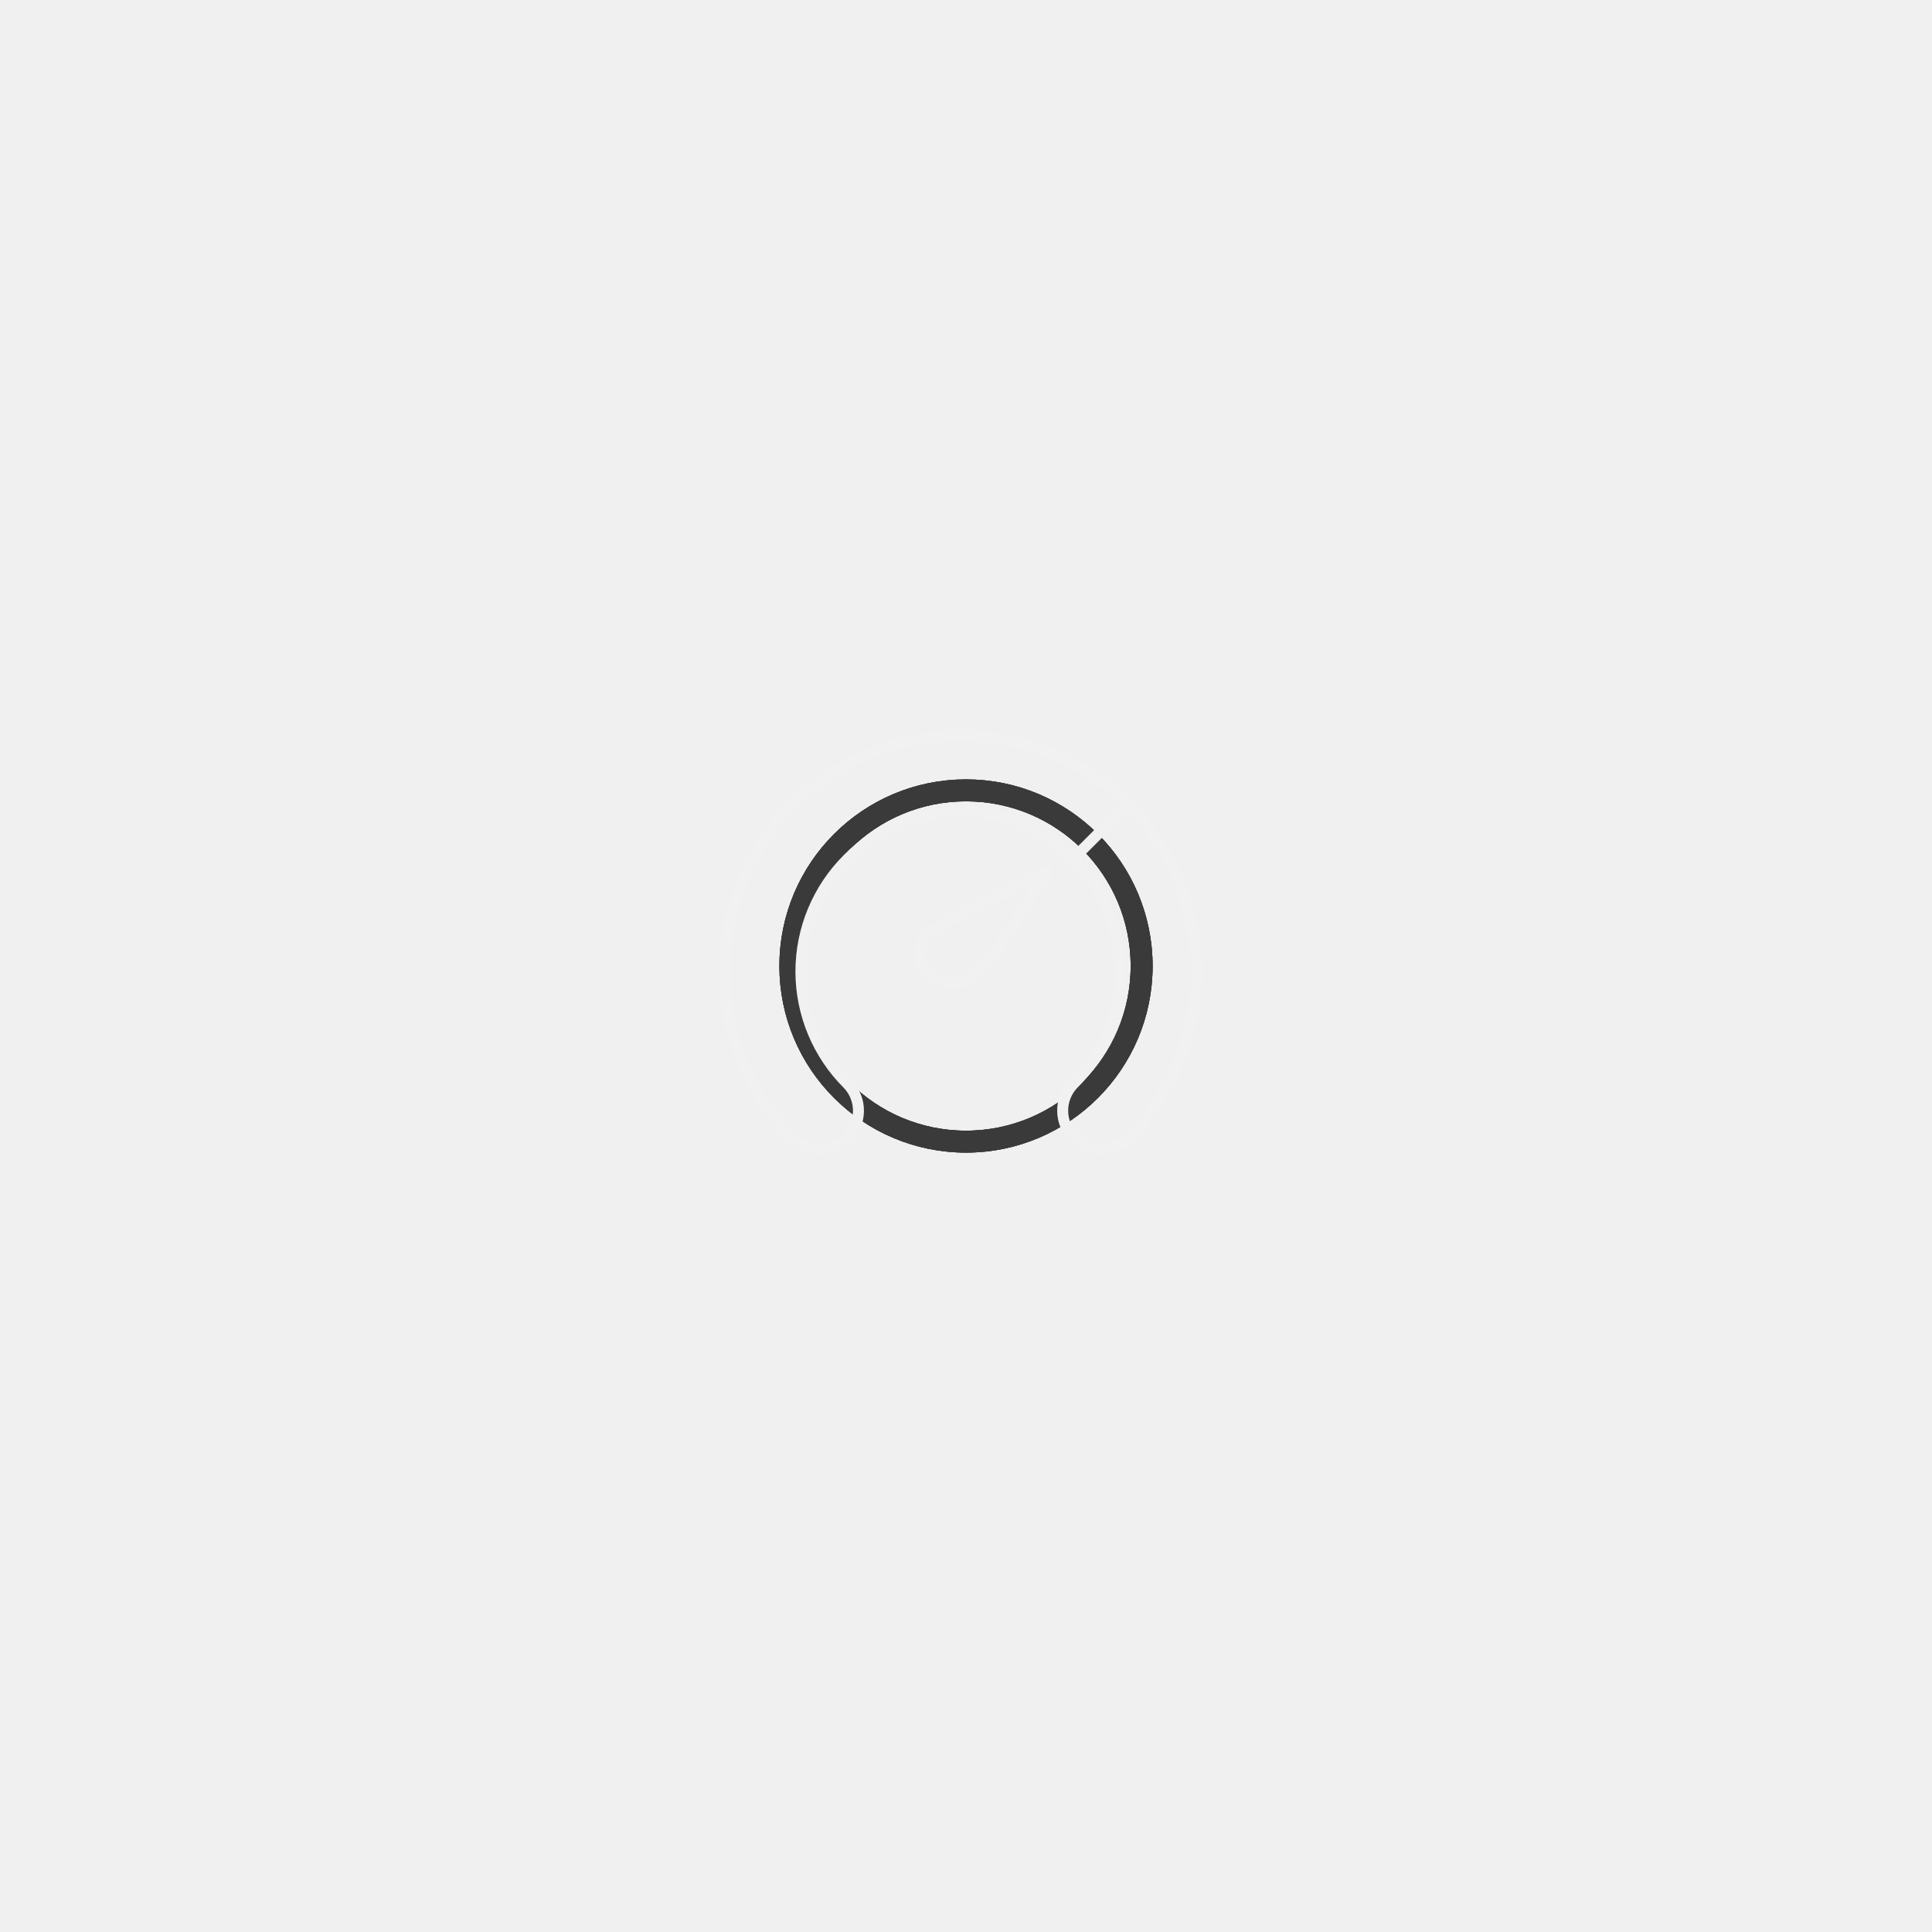
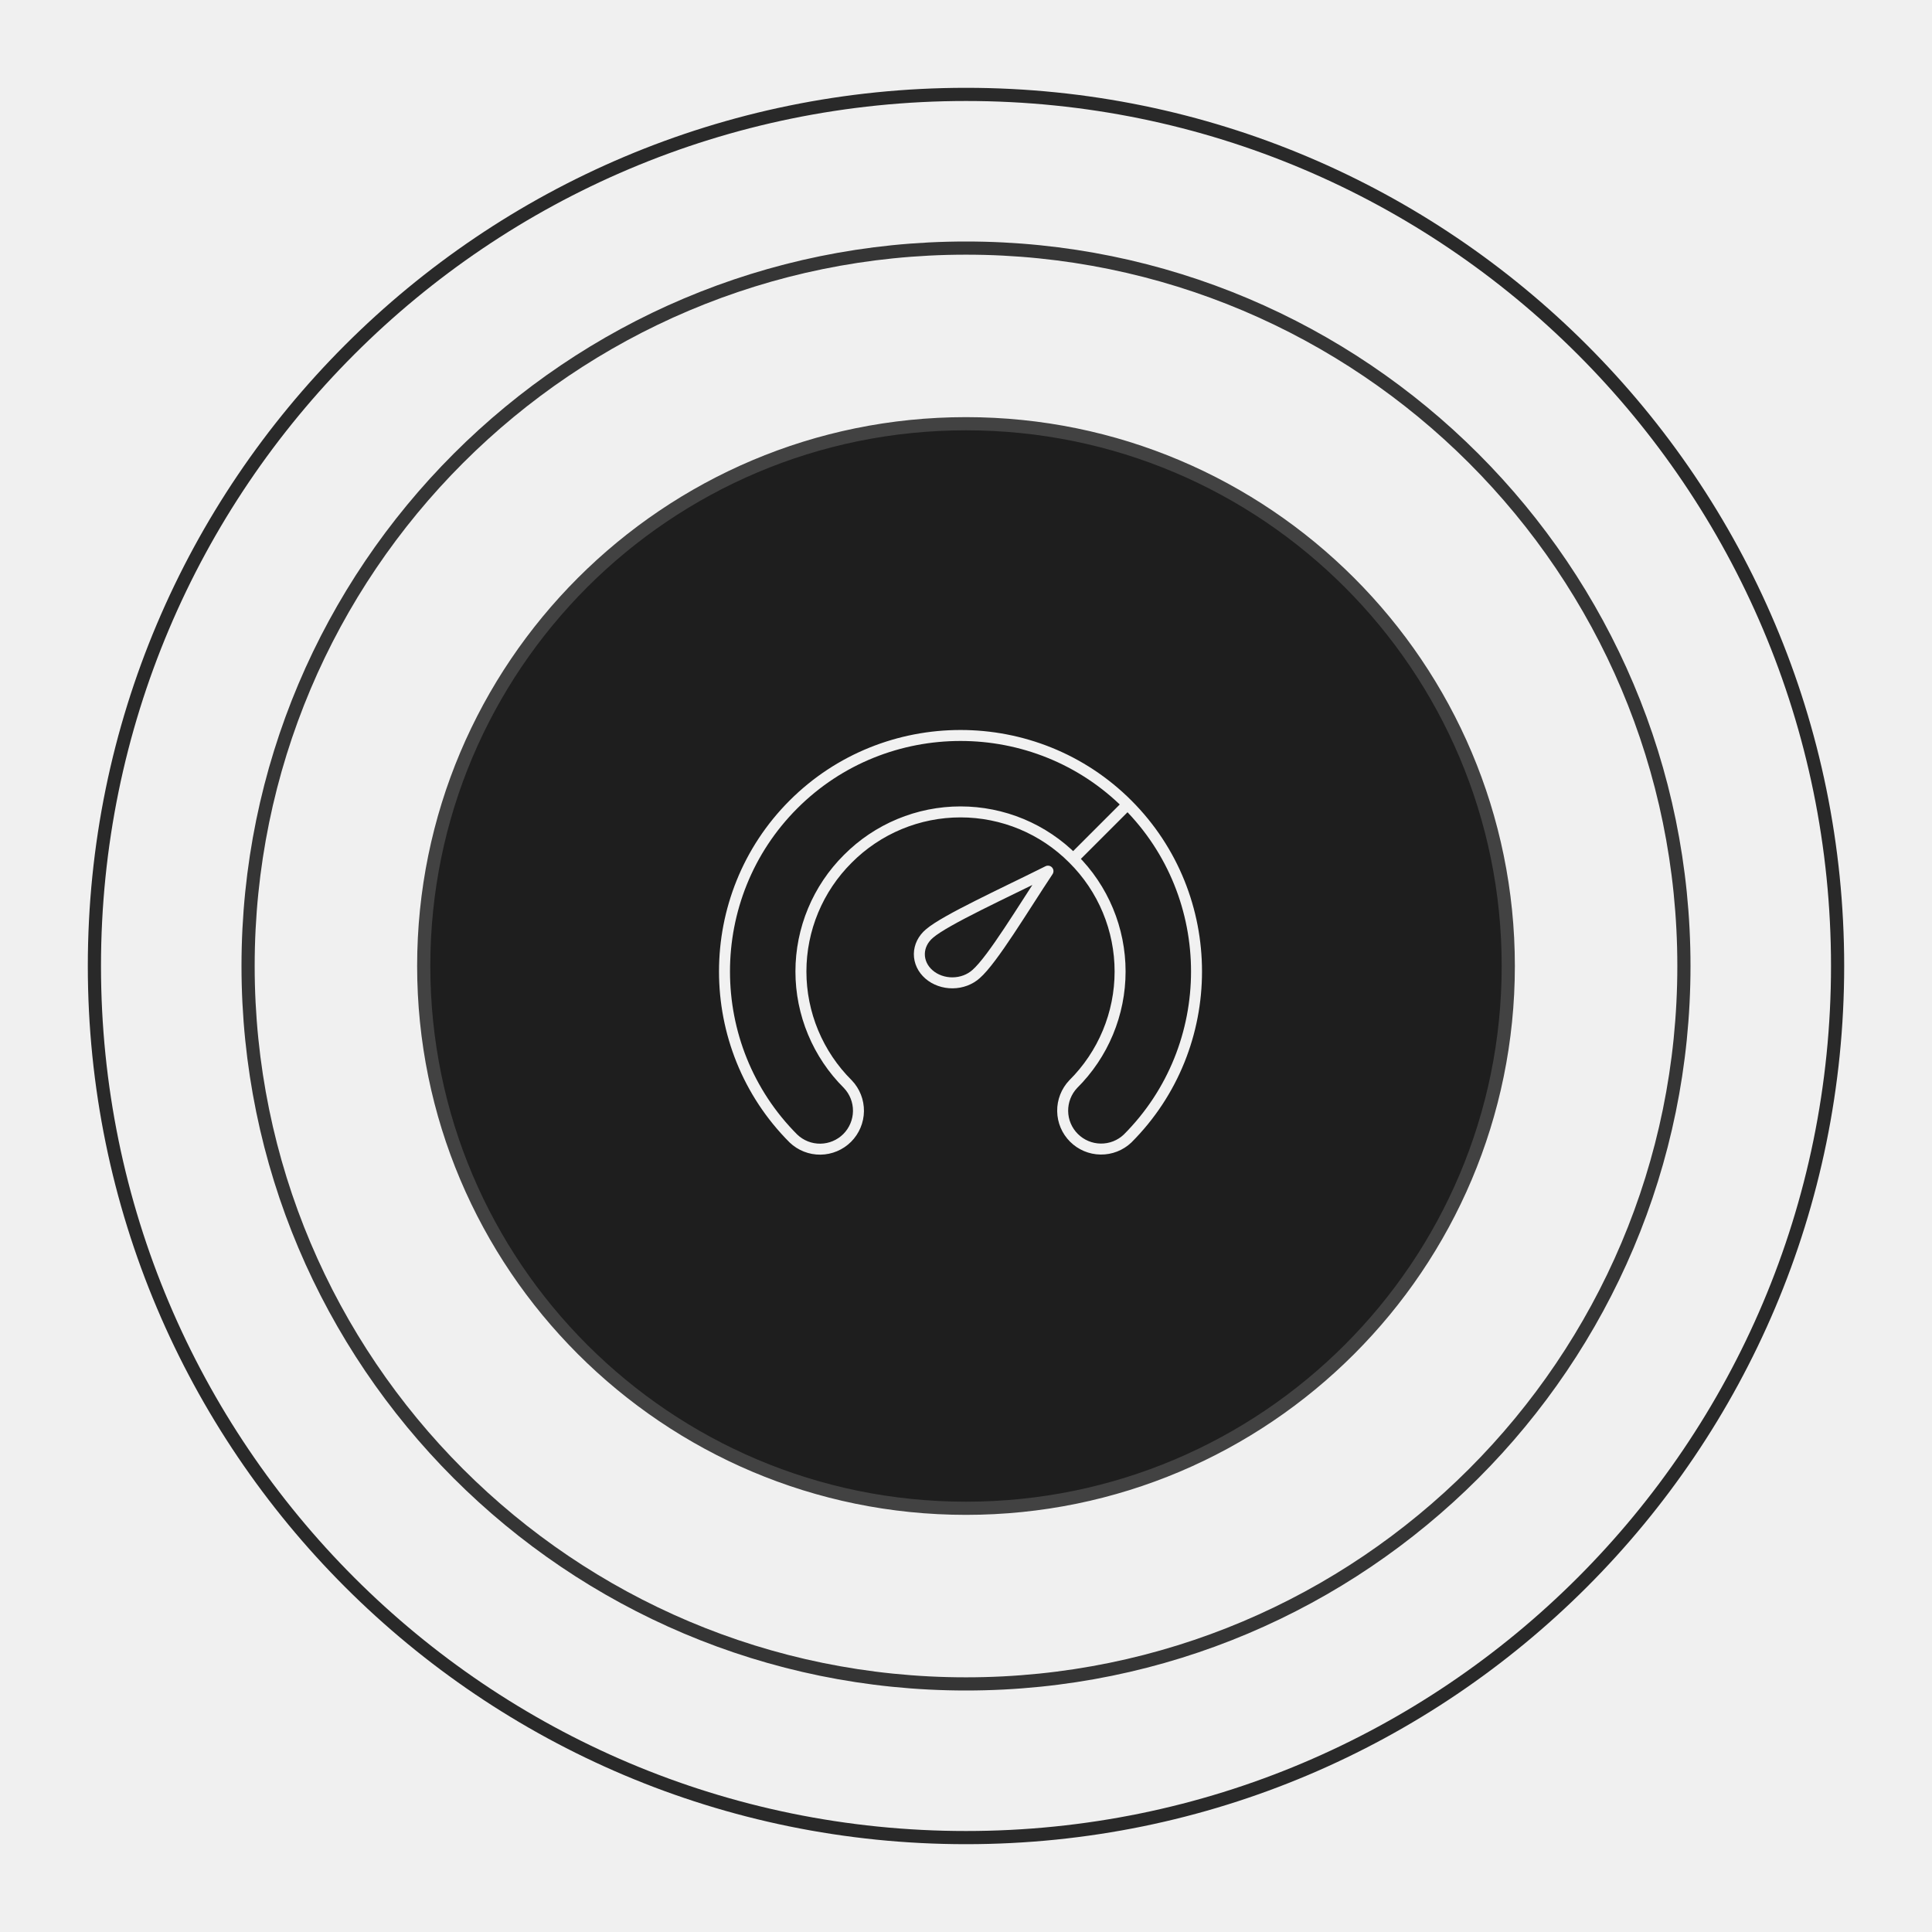
<svg xmlns="http://www.w3.org/2000/svg" width="88" height="88" viewBox="0 0 88 88" fill="none">
  <defs>
    <style>
-       @keyframes ripple-1 {
+       @keyframes ripple-outer {
        0% {
-           r: 8;
+           r: 39.7;
+           opacity: 0.8;
+         }
+         50% {
+           r: 44;
+           opacity: 0.2;
+         }
+         100% {
+           r: 39.7;
+           opacity: 0.8;
+         }
+       }
+       @keyframes ripple-middle {
+         0% {
+           r: 32.7;
          opacity: 0.9;
        }
+         50% {
+           r: 37;
+           opacity: 0.3;
+         }
        100% {
-           r: 40;
-           opacity: 0;
+           r: 32.7;
+           opacity: 0.9;
        }
      }
-       @keyframes ripple-2 {
+       @keyframes ripple-inner {
        0% {
-           r: 8;
-           opacity: 0.9;
+           r: 24.7;
+           opacity: 1;
+         }
+         50% {
+           r: 29;
+           opacity: 0.4;
        }
        100% {
-           r: 40;
-           opacity: 0;
+           r: 24.7;
+           opacity: 1;
        }
      }
-       @keyframes ripple-3 {
-         0% {
-           r: 8;
-           opacity: 0.9;
-         }
-         100% {
-           r: 40;
-           opacity: 0;
-         }
-       }
-       .ripple-1 {
-         animation: ripple-1 2.5s cubic-bezier(0.4, 0, 0.2, 1) infinite;
+       .ripple-outer {
+         animation: ripple-outer 3s cubic-bezier(0.4, 0, 0.2, 1) infinite;
        transform-origin: 44px 44px;
      }
-       .ripple-2 {
-         animation: ripple-2 2.5s cubic-bezier(0.4, 0, 0.2, 1) 0.83s infinite;
+       .ripple-middle {
+         animation: ripple-middle 3s cubic-bezier(0.4, 0, 0.2, 1) 0.4s infinite;
        transform-origin: 44px 44px;
      }
-       .ripple-3 {
-         animation: ripple-3 2.5s cubic-bezier(0.4, 0, 0.2, 1) 1.66s infinite;
+       .ripple-inner {
+         animation: ripple-inner 3s cubic-bezier(0.4, 0, 0.2, 1) 0.8s infinite;
        transform-origin: 44px 44px;
      }
    </style>
  </defs>
-   <circle cx="44" cy="44" r="8" class="ripple-1" stroke="#3a3a3a" stroke-width="1" fill="none" />
-   <circle cx="44" cy="44" r="8" class="ripple-2" stroke="#3a3a3a" stroke-width="1" fill="none" />
-   <circle cx="44" cy="44" r="8" class="ripple-3" stroke="#3a3a3a" stroke-width="1" fill="none" />
+   <circle cx="44" cy="44" r="39.7" class="ripple-outer" stroke="#292929" stroke-width=".6" fill="none" />
+   <circle cx="44" cy="44" r="32.7" class="ripple-middle" stroke="#353535" stroke-width=".6" fill="none" />
+   <circle cx="44" cy="44" r="24.7" class="ripple-inner" stroke="#424242" stroke-width=".6" fill="#1e1e1e" />
  <g transform="translate(32, 32.5)">
    <g clip-path="url(#clip0_126_624)">
      <path d="M19.359 4.141C23.547 8.329 23.547 15.171 19.359 19.359C19.028 19.673 18.587 19.845 18.131 19.838C17.674 19.832 17.239 19.648 16.916 19.325C16.593 19.003 16.409 18.567 16.403 18.111C16.397 17.655 16.569 17.214 16.882 16.883C17.559 16.21 18.097 15.411 18.463 14.53C18.83 13.649 19.019 12.704 19.019 11.75C19.019 10.796 18.83 9.851 18.463 8.97C18.097 8.089 17.559 7.29 16.882 6.617C16.21 5.94 15.41 5.403 14.53 5.036C13.649 4.67 12.704 4.481 11.75 4.481C10.796 4.481 9.851 4.67 8.971 5.036C8.09 5.403 7.29 5.94 6.618 6.617C5.941 7.29 5.404 8.089 5.037 8.97C4.67 9.851 4.481 10.796 4.481 11.75C4.481 12.704 4.67 13.649 5.037 14.529C5.404 15.41 5.941 16.21 6.618 16.882C6.934 17.213 7.107 17.654 7.102 18.112C7.096 18.569 6.912 19.006 6.589 19.33C6.265 19.653 5.828 19.837 5.371 19.843C4.913 19.848 4.472 19.675 4.141 19.359C-0.047 15.171 -0.047 8.329 4.141 4.141C6.234 2.047 8.992 1 11.75 1C14.508 1 17.266 2.047 19.359 4.141ZM19.359 4.141L16.882 6.618" stroke="#F1F1F1" stroke-width="0.5" stroke-linecap="round" stroke-linejoin="round" />
      <path d="M15.734 7.179C13.782 8.157 11.051 9.401 10.336 10.022C10.192 10.143 10.077 10.287 9.998 10.446C9.919 10.605 9.877 10.776 9.875 10.95C9.873 11.123 9.911 11.295 9.986 11.456C10.062 11.617 10.173 11.762 10.315 11.885C10.456 12.008 10.624 12.105 10.809 12.17C10.994 12.236 11.192 12.269 11.392 12.267C11.591 12.265 11.789 12.229 11.972 12.16C12.155 12.091 12.321 11.991 12.46 11.866C13.214 11.21 14.619 8.855 15.734 7.179Z" stroke="#F1F1F1" stroke-width="0.5" stroke-linecap="round" stroke-linejoin="round" />
    </g>
    <defs>
      <clipPath id="clip0_126_624">
        <rect width="24" height="20.843" fill="white" />
      </clipPath>
    </defs>
  </g>
</svg>
